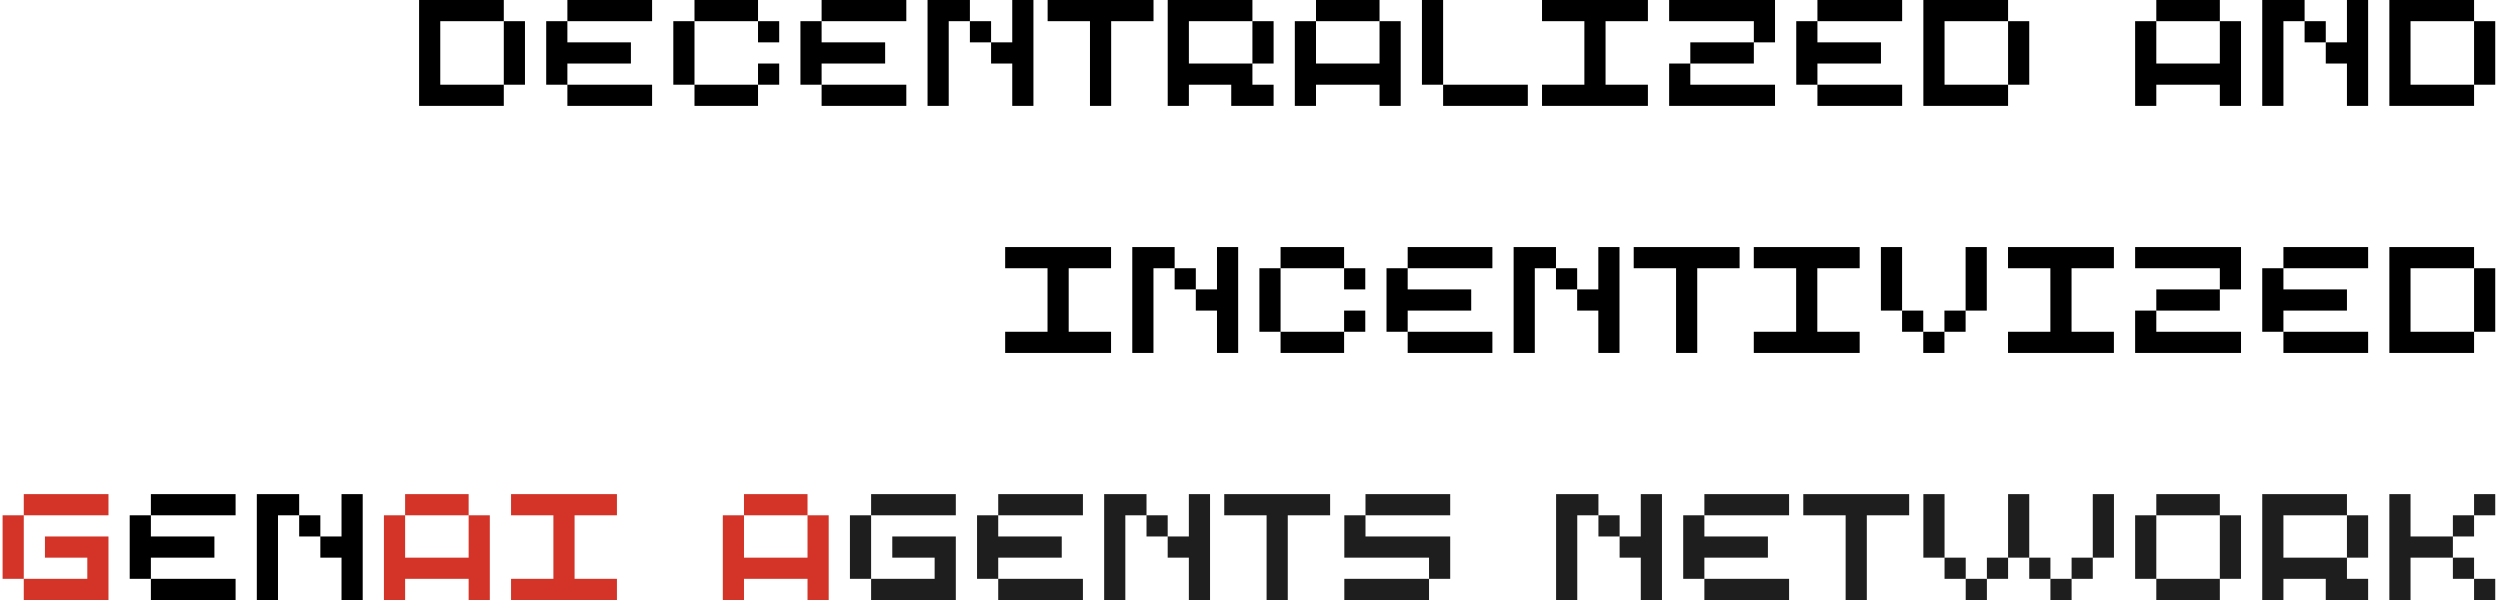
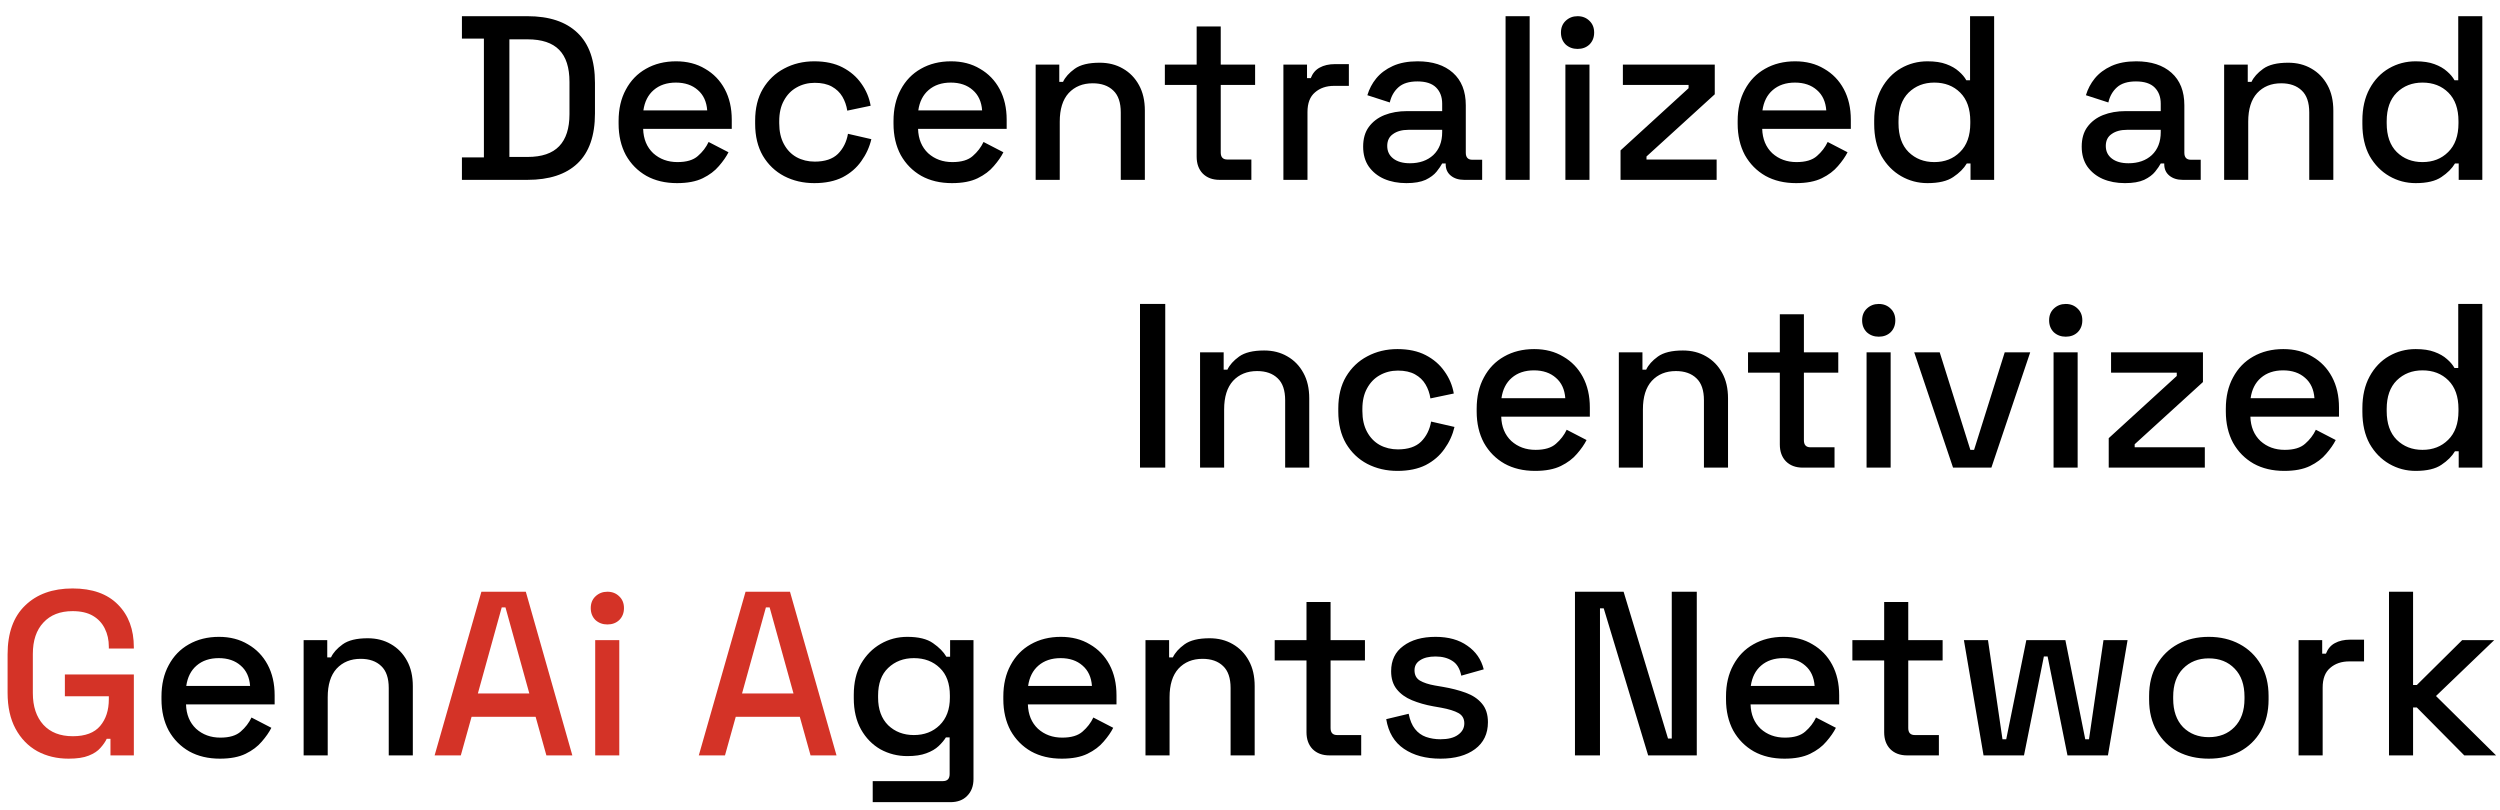
- <svg xmlns="http://www.w3.org/2000/svg" width="425" height="102" viewBox="0 0 425 102" fill="none">
-   <path d="M85.645 14.4V18H71.245V-1.43051e-06H85.645V3.6H74.845V14.4H85.645ZM89.245 3.6V14.4H85.645V3.6H89.245ZM110.855 -1.43051e-06V3.6H96.455V-1.43051e-06H110.855ZM96.455 3.6V7.2H107.255V10.8H96.455V14.4H92.855V3.6H96.455ZM96.455 14.4H110.855V18H96.455V14.4ZM128.864 3.6H118.064V-1.43051e-06H128.864V3.6ZM118.064 3.6V14.4H114.464V3.6H118.064ZM132.464 3.6V7.2H128.864V3.6H132.464ZM128.864 14.4V10.8H132.464V14.4H128.864ZM118.064 14.4H128.864V18H118.064V14.4ZM154.073 -1.43051e-06V3.6H139.673V-1.43051e-06H154.073ZM139.673 3.6V7.2H150.473V10.8H139.673V14.4H136.073V3.6H139.673ZM139.673 14.4H154.073V18H139.673V14.4ZM164.883 3.6H161.283V18H157.683V-1.43051e-06H164.883V3.6ZM175.683 -1.43051e-06V18H172.083V10.8H168.483V7.2H172.083V-1.43051e-06H175.683ZM168.483 7.2H164.883V3.6H168.483V7.2ZM196.097 -1.43051e-06V3.6H188.897V18H185.297V3.6H178.097V-1.43051e-06H196.097ZM212.911 10.8V14.4H216.511V18H209.311V14.4H202.111V18H198.511V-1.43051e-06H212.911V3.6H202.111V10.8H212.911ZM216.511 3.6V10.8H212.911V3.6H216.511ZM223.72 3.6V-1.43051e-06H234.52V3.6H223.72ZM238.12 3.6V18H234.52V14.4H223.72V18H220.12V3.6H223.72V10.8H234.52V3.6H238.12ZM245.33 14.4H241.73V-1.43051e-06H245.33V14.4ZM259.73 14.4V18H245.33V14.4H259.73ZM280.144 -1.43051e-06V3.6H272.944V14.4H280.144V18H262.144V14.4H269.344V3.6H262.144V-1.43051e-06H280.144ZM301.753 -1.43051e-06V7.2H298.153V3.6H283.753V-1.43051e-06H301.753ZM298.153 7.2V10.8H287.353V7.2H298.153ZM287.353 10.8V14.4H301.753V18H283.753V10.8H287.353ZM323.363 -1.43051e-06V3.6H308.963V-1.43051e-06H323.363ZM308.963 3.6V7.2H319.763V10.8H308.963V14.4H305.363V3.6H308.963ZM308.963 14.4H323.363V18H308.963V14.4ZM341.372 14.4V18H326.972V-1.43051e-06H341.372V3.6H330.572V14.4H341.372ZM344.972 3.6V14.4H341.372V3.6H344.972ZM366.572 3.6V-1.43051e-06H377.372V3.6H366.572ZM380.972 3.6V18H377.372V14.4H366.572V18H362.972V3.6H366.572V10.8H377.372V3.6H380.972ZM391.781 3.6H388.181V18H384.581V-1.43051e-06H391.781V3.6ZM402.581 -1.43051e-06V18H398.981V10.8H395.381V7.2H398.981V-1.43051e-06H402.581ZM395.381 7.2H391.781V3.6H395.381V7.2ZM420.591 14.4V18H406.191V-1.43051e-06H420.591V3.6H409.791V14.4H420.591ZM424.191 3.6V14.4H420.591V3.6H424.191ZM188.878 42V45.6H181.678V56.4H188.878V60H170.878V56.4H178.078V45.6H170.878V42H188.878ZM199.688 45.6H196.088V60H192.488V42H199.688V45.6ZM210.488 42V60H206.888V52.8H203.288V49.2H206.888V42H210.488ZM203.288 49.2H199.688V45.6H203.288V49.2ZM228.497 45.6H217.697V42H228.497V45.6ZM217.697 45.6V56.4H214.097V45.6H217.697ZM232.097 45.6V49.2H228.497V45.6H232.097ZM228.497 56.4V52.8H232.097V56.4H228.497ZM217.697 56.4H228.497V60H217.697V56.4ZM253.706 42V45.6H239.306V42H253.706ZM239.306 45.6V49.2H250.106V52.8H239.306V56.4H235.706V45.6H239.306ZM239.306 56.4H253.706V60H239.306V56.4ZM264.516 45.6H260.916V60H257.316V42H264.516V45.6ZM275.316 42V60H271.716V52.8H268.116V49.2H271.716V42H275.316ZM268.116 49.2H264.516V45.6H268.116V49.2ZM295.73 42V45.6H288.53V60H284.93V45.6H277.73V42H295.73ZM316.144 42V45.6H308.944V56.4H316.144V60H298.144V56.4H305.344V45.6H298.144V42H316.144ZM323.353 52.8H319.753V42H323.353V52.8ZM337.753 42V52.8H334.153V42H337.753ZM326.953 56.4H323.353V52.8H326.953V56.4ZM334.153 52.8V56.4H330.553V52.8H334.153ZM330.553 56.4V60H326.953V56.4H330.553ZM359.363 42V45.6H352.163V56.4H359.363V60H341.363V56.4H348.563V45.6H341.363V42H359.363ZM380.972 42V49.2H377.372V45.6H362.972V42H380.972ZM377.372 49.2V52.8H366.572V49.2H377.372ZM366.572 52.8V56.4H380.972V60H362.972V52.8H366.572ZM402.581 42V45.6H388.181V42H402.581ZM388.181 45.6V49.2H398.981V52.8H388.181V56.4H384.581V45.6H388.181ZM388.181 56.4H402.581V60H388.181V56.4ZM420.591 56.4V60H406.191V42H420.591V45.6H409.791V56.4H420.591ZM424.191 45.6V56.4H420.591V45.6H424.191ZM40.05 84V87.6H25.65V84H40.05ZM25.65 87.6V91.2H36.45V94.8H25.65V98.4H22.05V87.6H25.65ZM25.65 98.4H40.05V102H25.65V98.4ZM50.859 87.6H47.259V102H43.659V84H50.859V87.6ZM61.659 84V102H58.059V94.8H54.459V91.2H58.059V84H61.659ZM54.459 91.2H50.859V87.6H54.459V91.2Z" fill="black" />
-   <path d="M18.441 84V87.6H4.041V84H18.441ZM4.041 87.6V98.4H0.441V87.6H4.041ZM4.041 98.4H14.841V94.8H7.641V91.2H18.441V102H4.041V98.4ZM68.869 87.6V84H79.669V87.6H68.869ZM83.269 87.6V102H79.669V98.4H68.869V102H65.269V87.6H68.869V94.8H79.669V87.6H83.269ZM104.878 84V87.6H97.678V98.4H104.878V102H86.878V98.4H94.078V87.6H86.878V84H104.878ZM126.478 87.6V84H137.278V87.6H126.478ZM140.878 87.6V102H137.278V98.4H126.478V102H122.878V87.6H126.478V94.8H137.278V87.6H140.878Z" fill="#D43327" />
-   <path d="M162.488 84V87.6H148.088V84H162.488ZM148.088 87.6V98.4H144.488V87.6H148.088ZM148.088 98.4H158.888V94.8H151.688V91.2H162.488V102H148.088V98.4ZM184.097 84V87.6H169.697V84H184.097ZM169.697 87.6V91.2H180.497V94.8H169.697V98.4H166.097V87.6H169.697ZM169.697 98.4H184.097V102H169.697V98.4ZM194.906 87.6H191.306V102H187.706V84H194.906V87.6ZM205.706 84V102H202.106V94.8H198.506V91.2H202.106V84H205.706ZM198.506 91.2H194.906V87.6H198.506V91.2ZM226.12 84V87.6H218.92V102H215.32V87.6H208.12V84H226.12ZM246.534 84V87.6H232.134V84H246.534ZM232.134 87.6V91.2H246.534V98.4H242.934V94.8H228.534V87.6H232.134ZM242.934 98.4V102H228.534V98.4H242.934ZM271.734 87.6H268.134V102H264.534V84H271.734V87.6ZM282.534 84V102H278.934V94.8H275.334V91.2H278.934V84H282.534ZM275.334 91.2H271.734V87.6H275.334V91.2ZM304.144 84V87.6H289.744V84H304.144ZM289.744 87.6V91.2H300.544V94.8H289.744V98.4H286.144V87.6H289.744ZM289.744 98.4H304.144V102H289.744V98.4ZM324.558 84V87.6H317.358V102H313.758V87.6H306.558V84H324.558ZM330.572 94.8H326.972V84H330.572V94.8ZM344.972 94.8H341.372V84H344.972V94.8ZM359.372 84V94.8H355.772V84H359.372ZM334.172 98.4H330.572V94.8H334.172V98.4ZM341.372 94.8V98.4H337.772V94.8H341.372ZM348.572 98.4H344.972V94.8H348.572V98.4ZM355.772 94.8V98.4H352.172V94.8H355.772ZM337.772 98.4V102H334.172V98.4H337.772ZM352.172 98.4V102H348.572V98.4H352.172ZM366.572 87.6V84H377.372V87.6H366.572ZM366.572 98.4H362.972V87.6H366.572V98.4ZM380.972 87.6V98.4H377.372V87.6H380.972ZM377.372 98.4V102H366.572V98.4H377.372ZM398.981 94.8V98.4H402.581V102H395.381V98.4H388.181V102H384.581V84H398.981V87.6H388.181V94.8H398.981ZM402.581 87.6V94.8H398.981V87.6H402.581ZM416.991 91.2V94.8H409.791V102H406.191V84H409.791V91.2H416.991ZM424.191 84V87.6H420.591V84H424.191ZM420.591 87.6V91.2H416.991V87.6H420.591ZM416.991 94.8H420.591V98.4H416.991V94.8ZM420.591 98.4H424.191V102H420.591V98.4Z" fill="#1E1E1E" />
+ <svg xmlns="http://www.w3.org/2000/svg" width="139" height="45" viewBox="0 0 139 45" fill="none">
+   <path d="M25.683 10V8.752H26.905V2.148H25.683V0.9H29.323C30.537 0.9 31.464 1.208 32.105 1.823C32.755 2.438 33.08 3.366 33.08 4.605V6.308C33.08 7.547 32.755 8.475 32.105 9.09C31.464 9.697 30.537 10 29.323 10H25.683ZM28.322 8.726H29.336C30.125 8.726 30.71 8.527 31.091 8.128C31.473 7.729 31.663 7.136 31.663 6.347V4.553C31.663 3.756 31.473 3.162 31.091 2.772C30.71 2.382 30.125 2.187 29.336 2.187H28.322V8.726ZM37.644 10.182C36.994 10.182 36.426 10.048 35.941 9.779C35.455 9.502 35.074 9.116 34.797 8.622C34.528 8.119 34.394 7.539 34.394 6.88V6.724C34.394 6.057 34.528 5.476 34.797 4.982C35.065 4.479 35.438 4.094 35.915 3.825C36.4 3.548 36.959 3.409 37.592 3.409C38.207 3.409 38.744 3.548 39.204 3.825C39.672 4.094 40.036 4.471 40.296 4.956C40.556 5.441 40.686 6.009 40.686 6.659V7.166H35.759C35.776 7.729 35.962 8.18 36.318 8.518C36.682 8.847 37.132 9.012 37.67 9.012C38.172 9.012 38.549 8.899 38.801 8.674C39.061 8.449 39.26 8.189 39.399 7.894L40.504 8.466C40.382 8.709 40.205 8.964 39.971 9.233C39.745 9.502 39.446 9.727 39.074 9.909C38.701 10.091 38.224 10.182 37.644 10.182ZM35.772 6.139H39.321C39.286 5.654 39.113 5.277 38.801 5.008C38.489 4.731 38.081 4.592 37.579 4.592C37.076 4.592 36.664 4.731 36.344 5.008C36.032 5.277 35.841 5.654 35.772 6.139ZM45.275 10.182C44.659 10.182 44.1 10.052 43.598 9.792C43.104 9.532 42.709 9.155 42.415 8.661C42.129 8.167 41.986 7.573 41.986 6.88V6.711C41.986 6.018 42.129 5.428 42.415 4.943C42.709 4.449 43.104 4.072 43.598 3.812C44.1 3.543 44.659 3.409 45.275 3.409C45.89 3.409 46.414 3.522 46.848 3.747C47.281 3.972 47.628 4.271 47.888 4.644C48.156 5.017 48.33 5.428 48.408 5.879L47.108 6.152C47.064 5.866 46.973 5.606 46.835 5.372C46.696 5.138 46.501 4.952 46.25 4.813C45.998 4.674 45.682 4.605 45.301 4.605C44.928 4.605 44.59 4.692 44.287 4.865C43.992 5.03 43.758 5.272 43.585 5.593C43.411 5.905 43.325 6.286 43.325 6.737V6.854C43.325 7.305 43.411 7.69 43.585 8.011C43.758 8.332 43.992 8.574 44.287 8.739C44.59 8.904 44.928 8.986 45.301 8.986C45.864 8.986 46.293 8.843 46.588 8.557C46.882 8.262 47.069 7.89 47.147 7.439L48.447 7.738C48.343 8.18 48.156 8.587 47.888 8.96C47.628 9.333 47.281 9.632 46.848 9.857C46.414 10.074 45.89 10.182 45.275 10.182ZM52.929 10.182C52.279 10.182 51.711 10.048 51.226 9.779C50.741 9.502 50.359 9.116 50.082 8.622C49.813 8.119 49.679 7.539 49.679 6.88V6.724C49.679 6.057 49.813 5.476 50.082 4.982C50.351 4.479 50.723 4.094 51.2 3.825C51.685 3.548 52.244 3.409 52.877 3.409C53.492 3.409 54.03 3.548 54.489 3.825C54.957 4.094 55.321 4.471 55.581 4.956C55.841 5.441 55.971 6.009 55.971 6.659V7.166H51.044C51.061 7.729 51.248 8.18 51.603 8.518C51.967 8.847 52.418 9.012 52.955 9.012C53.458 9.012 53.835 8.899 54.086 8.674C54.346 8.449 54.545 8.189 54.684 7.894L55.789 8.466C55.668 8.709 55.49 8.964 55.256 9.233C55.031 9.502 54.732 9.727 54.359 9.909C53.986 10.091 53.51 10.182 52.929 10.182ZM51.057 6.139H54.606C54.571 5.654 54.398 5.277 54.086 5.008C53.774 4.731 53.367 4.592 52.864 4.592C52.361 4.592 51.95 4.731 51.629 5.008C51.317 5.277 51.126 5.654 51.057 6.139ZM57.583 10V3.591H58.896V4.553H59.104C59.225 4.293 59.442 4.05 59.754 3.825C60.066 3.6 60.529 3.487 61.145 3.487C61.63 3.487 62.059 3.595 62.432 3.812C62.813 4.029 63.112 4.336 63.329 4.735C63.545 5.125 63.654 5.597 63.654 6.152V10H62.315V6.256C62.315 5.701 62.176 5.294 61.899 5.034C61.621 4.765 61.24 4.631 60.755 4.631C60.2 4.631 59.754 4.813 59.416 5.177C59.086 5.541 58.922 6.07 58.922 6.763V10H57.583ZM67.808 10C67.418 10 67.106 9.883 66.872 9.649C66.647 9.415 66.534 9.103 66.534 8.713V4.722H64.766V3.591H66.534V1.472H67.873V3.591H69.784V4.722H67.873V8.479C67.873 8.739 67.994 8.869 68.237 8.869H69.576V10H67.808ZM71.357 10V3.591H72.67V4.345H72.878C72.982 4.076 73.147 3.881 73.372 3.76C73.606 3.63 73.892 3.565 74.23 3.565H74.997V4.774H74.178C73.745 4.774 73.389 4.895 73.112 5.138C72.835 5.372 72.696 5.736 72.696 6.23V10H71.357ZM78.196 10.182C77.736 10.182 77.325 10.104 76.961 9.948C76.605 9.792 76.319 9.562 76.103 9.259C75.895 8.956 75.791 8.587 75.791 8.154C75.791 7.712 75.895 7.348 76.103 7.062C76.319 6.767 76.61 6.546 76.974 6.399C77.346 6.252 77.767 6.178 78.235 6.178H80.185V5.762C80.185 5.389 80.072 5.09 79.847 4.865C79.621 4.64 79.275 4.527 78.807 4.527C78.347 4.527 77.996 4.635 77.754 4.852C77.511 5.069 77.351 5.35 77.273 5.697L76.025 5.294C76.129 4.947 76.293 4.635 76.519 4.358C76.753 4.072 77.06 3.842 77.442 3.669C77.823 3.496 78.282 3.409 78.82 3.409C79.652 3.409 80.306 3.621 80.783 4.046C81.259 4.471 81.498 5.073 81.498 5.853V8.492C81.498 8.752 81.619 8.882 81.862 8.882H82.408V10H81.407C81.103 10 80.856 9.922 80.666 9.766C80.475 9.61 80.38 9.398 80.38 9.129V9.09H80.185C80.115 9.22 80.011 9.372 79.873 9.545C79.734 9.718 79.53 9.87 79.262 10C78.993 10.121 78.638 10.182 78.196 10.182ZM78.391 9.077C78.928 9.077 79.361 8.925 79.691 8.622C80.02 8.31 80.185 7.885 80.185 7.348V7.218H78.313C77.957 7.218 77.671 7.296 77.455 7.452C77.238 7.599 77.13 7.82 77.13 8.115C77.13 8.41 77.242 8.644 77.468 8.817C77.693 8.99 78.001 9.077 78.391 9.077ZM83.71 10V0.9H85.049V10H83.71ZM87.036 10V3.591H88.375V10H87.036ZM87.712 2.72C87.452 2.72 87.231 2.638 87.049 2.473C86.876 2.3 86.789 2.079 86.789 1.81C86.789 1.541 86.876 1.325 87.049 1.16C87.231 0.987 87.452 0.9 87.712 0.9C87.981 0.9 88.201 0.987 88.375 1.16C88.548 1.325 88.635 1.541 88.635 1.81C88.635 2.079 88.548 2.3 88.375 2.473C88.201 2.638 87.981 2.72 87.712 2.72ZM90.102 10V8.362L93.885 4.904V4.722H90.232V3.591H95.341V5.242L91.545 8.7V8.869H95.445V10H90.102ZM99.864 10.182C99.213 10.182 98.646 10.048 98.16 9.779C97.675 9.502 97.294 9.116 97.016 8.622C96.748 8.119 96.614 7.539 96.614 6.88V6.724C96.614 6.057 96.748 5.476 97.016 4.982C97.285 4.479 97.658 4.094 98.135 3.825C98.62 3.548 99.179 3.409 99.811 3.409C100.427 3.409 100.964 3.548 101.424 3.825C101.892 4.094 102.256 4.471 102.516 4.956C102.776 5.441 102.906 6.009 102.906 6.659V7.166H97.978C97.996 7.729 98.182 8.18 98.537 8.518C98.901 8.847 99.352 9.012 99.889 9.012C100.392 9.012 100.769 8.899 101.021 8.674C101.281 8.449 101.48 8.189 101.619 7.894L102.724 8.466C102.602 8.709 102.425 8.964 102.191 9.233C101.965 9.502 101.666 9.727 101.294 9.909C100.921 10.091 100.444 10.182 99.864 10.182ZM97.992 6.139H101.541C101.506 5.654 101.333 5.277 101.021 5.008C100.709 4.731 100.301 4.592 99.799 4.592C99.296 4.592 98.884 4.731 98.564 5.008C98.251 5.277 98.061 5.654 97.992 6.139ZM107.169 10.182C106.641 10.182 106.151 10.052 105.7 9.792C105.25 9.532 104.886 9.159 104.608 8.674C104.34 8.18 104.205 7.586 104.205 6.893V6.698C104.205 6.013 104.34 5.424 104.608 4.93C104.877 4.436 105.237 4.059 105.687 3.799C106.138 3.539 106.632 3.409 107.169 3.409C107.585 3.409 107.932 3.461 108.209 3.565C108.495 3.669 108.729 3.803 108.911 3.968C109.093 4.124 109.232 4.289 109.327 4.462H109.535V0.9H110.874V10H109.561V9.09H109.353C109.189 9.367 108.937 9.619 108.599 9.844C108.27 10.069 107.793 10.182 107.169 10.182ZM107.546 9.012C108.127 9.012 108.604 8.826 108.976 8.453C109.358 8.08 109.548 7.547 109.548 6.854V6.737C109.548 6.052 109.362 5.524 108.989 5.151C108.617 4.778 108.136 4.592 107.546 4.592C106.974 4.592 106.498 4.778 106.116 5.151C105.744 5.524 105.557 6.052 105.557 6.737V6.854C105.557 7.547 105.744 8.08 106.116 8.453C106.498 8.826 106.974 9.012 107.546 9.012ZM118.148 10.182C117.689 10.182 117.277 10.104 116.913 9.948C116.558 9.792 116.272 9.562 116.055 9.259C115.847 8.956 115.743 8.587 115.743 8.154C115.743 7.712 115.847 7.348 116.055 7.062C116.272 6.767 116.562 6.546 116.926 6.399C117.299 6.252 117.719 6.178 118.187 6.178H120.137V5.762C120.137 5.389 120.024 5.09 119.799 4.865C119.574 4.64 119.227 4.527 118.759 4.527C118.3 4.527 117.949 4.635 117.706 4.852C117.463 5.069 117.303 5.35 117.225 5.697L115.977 5.294C116.081 4.947 116.246 4.635 116.471 4.358C116.705 4.072 117.013 3.842 117.394 3.669C117.775 3.496 118.235 3.409 118.772 3.409C119.604 3.409 120.258 3.621 120.735 4.046C121.212 4.471 121.45 5.073 121.45 5.853V8.492C121.45 8.752 121.571 8.882 121.814 8.882H122.36V10H121.359C121.056 10 120.809 9.922 120.618 9.766C120.427 9.61 120.332 9.398 120.332 9.129V9.09H120.137C120.068 9.22 119.964 9.372 119.825 9.545C119.686 9.718 119.483 9.87 119.214 10C118.945 10.121 118.59 10.182 118.148 10.182ZM118.343 9.077C118.88 9.077 119.314 8.925 119.643 8.622C119.972 8.31 120.137 7.885 120.137 7.348V7.218H118.265C117.91 7.218 117.624 7.296 117.407 7.452C117.19 7.599 117.082 7.82 117.082 8.115C117.082 8.41 117.195 8.644 117.42 8.817C117.645 8.99 117.953 9.077 118.343 9.077ZM123.662 10V3.591H124.975V4.553H125.183C125.304 4.293 125.521 4.05 125.833 3.825C126.145 3.6 126.608 3.487 127.224 3.487C127.709 3.487 128.138 3.595 128.511 3.812C128.892 4.029 129.191 4.336 129.408 4.735C129.624 5.125 129.733 5.597 129.733 6.152V10H128.394V6.256C128.394 5.701 128.255 5.294 127.978 5.034C127.7 4.765 127.319 4.631 126.834 4.631C126.279 4.631 125.833 4.813 125.495 5.177C125.165 5.541 125.001 6.07 125.001 6.763V10H123.662ZM134.312 10.182C133.783 10.182 133.294 10.052 132.843 9.792C132.392 9.532 132.028 9.159 131.751 8.674C131.482 8.18 131.348 7.586 131.348 6.893V6.698C131.348 6.013 131.482 5.424 131.751 4.93C132.02 4.436 132.379 4.059 132.83 3.799C133.281 3.539 133.775 3.409 134.312 3.409C134.728 3.409 135.075 3.461 135.352 3.565C135.638 3.669 135.872 3.803 136.054 3.968C136.236 4.124 136.375 4.289 136.47 4.462H136.678V0.9H138.017V10H136.704V9.09H136.496C136.331 9.367 136.08 9.619 135.742 9.844C135.413 10.069 134.936 10.182 134.312 10.182ZM134.689 9.012C135.27 9.012 135.746 8.826 136.119 8.453C136.5 8.08 136.691 7.547 136.691 6.854V6.737C136.691 6.052 136.505 5.524 136.132 5.151C135.759 4.778 135.278 4.592 134.689 4.592C134.117 4.592 133.64 4.778 133.259 5.151C132.886 5.524 132.7 6.052 132.7 6.737V6.854C132.7 7.547 132.886 8.08 133.259 8.453C133.64 8.826 134.117 9.012 134.689 9.012ZM63.384 26V16.9H64.788V26H63.384ZM66.723 26V19.591H68.036V20.553H68.244C68.366 20.293 68.582 20.05 68.894 19.825C69.206 19.6 69.67 19.487 70.285 19.487C70.771 19.487 71.2 19.595 71.572 19.812C71.954 20.029 72.253 20.336 72.469 20.735C72.686 21.125 72.794 21.597 72.794 22.152V26H71.455V22.256C71.455 21.701 71.317 21.294 71.039 21.034C70.762 20.765 70.381 20.631 69.895 20.631C69.341 20.631 68.894 20.813 68.556 21.177C68.227 21.541 68.062 22.07 68.062 22.763V26H66.723ZM77.698 26.182C77.083 26.182 76.524 26.052 76.021 25.792C75.527 25.532 75.133 25.155 74.838 24.661C74.552 24.167 74.409 23.573 74.409 22.88V22.711C74.409 22.018 74.552 21.428 74.838 20.943C75.133 20.449 75.527 20.072 76.021 19.812C76.524 19.543 77.083 19.409 77.698 19.409C78.314 19.409 78.838 19.522 79.271 19.747C79.705 19.972 80.051 20.271 80.311 20.644C80.58 21.017 80.753 21.428 80.831 21.879L79.531 22.152C79.488 21.866 79.397 21.606 79.258 21.372C79.12 21.138 78.925 20.952 78.673 20.813C78.422 20.674 78.106 20.605 77.724 20.605C77.352 20.605 77.014 20.692 76.71 20.865C76.416 21.03 76.182 21.272 76.008 21.593C75.835 21.905 75.748 22.286 75.748 22.737V22.854C75.748 23.305 75.835 23.69 76.008 24.011C76.182 24.332 76.416 24.574 76.71 24.739C77.014 24.904 77.352 24.986 77.724 24.986C78.288 24.986 78.717 24.843 79.011 24.557C79.306 24.262 79.492 23.89 79.57 23.439L80.87 23.738C80.766 24.18 80.58 24.587 80.311 24.96C80.051 25.333 79.705 25.632 79.271 25.857C78.838 26.074 78.314 26.182 77.698 26.182ZM85.353 26.182C84.703 26.182 84.135 26.048 83.65 25.779C83.164 25.502 82.783 25.116 82.506 24.622C82.237 24.119 82.103 23.539 82.103 22.88V22.724C82.103 22.057 82.237 21.476 82.506 20.982C82.774 20.479 83.147 20.094 83.624 19.825C84.109 19.548 84.668 19.409 85.301 19.409C85.916 19.409 86.453 19.548 86.913 19.825C87.381 20.094 87.745 20.471 88.005 20.956C88.265 21.441 88.395 22.009 88.395 22.659V23.166H83.468C83.485 23.729 83.671 24.18 84.027 24.518C84.391 24.847 84.841 25.012 85.379 25.012C85.881 25.012 86.258 24.899 86.51 24.674C86.77 24.449 86.969 24.189 87.108 23.894L88.213 24.466C88.091 24.709 87.914 24.964 87.68 25.233C87.454 25.502 87.155 25.727 86.783 25.909C86.41 26.091 85.933 26.182 85.353 26.182ZM83.481 22.139H87.03C86.995 21.654 86.822 21.277 86.51 21.008C86.198 20.731 85.79 20.592 85.288 20.592C84.785 20.592 84.373 20.731 84.053 21.008C83.741 21.277 83.55 21.654 83.481 22.139ZM90.007 26V19.591H91.32V20.553H91.528C91.649 20.293 91.866 20.05 92.178 19.825C92.49 19.6 92.953 19.487 93.569 19.487C94.054 19.487 94.483 19.595 94.856 19.812C95.237 20.029 95.536 20.336 95.753 20.735C95.969 21.125 96.078 21.597 96.078 22.152V26H94.739V22.256C94.739 21.701 94.6 21.294 94.323 21.034C94.045 20.765 93.664 20.631 93.179 20.631C92.624 20.631 92.178 20.813 91.84 21.177C91.51 21.541 91.346 22.07 91.346 22.763V26H90.007ZM100.232 26C99.842 26 99.53 25.883 99.296 25.649C99.07 25.415 98.958 25.103 98.958 24.713V20.722H97.19V19.591H98.958V17.472H100.297V19.591H102.208V20.722H100.297V24.479C100.297 24.739 100.418 24.869 100.661 24.869H102V26H100.232ZM103.781 26V19.591H105.12V26H103.781ZM104.457 18.72C104.197 18.72 103.976 18.638 103.794 18.473C103.621 18.3 103.534 18.079 103.534 17.81C103.534 17.541 103.621 17.325 103.794 17.16C103.976 16.987 104.197 16.9 104.457 16.9C104.726 16.9 104.947 16.987 105.12 17.16C105.293 17.325 105.38 17.541 105.38 17.81C105.38 18.079 105.293 18.3 105.12 18.473C104.947 18.638 104.726 18.72 104.457 18.72ZM108.589 26L106.431 19.591H107.848L109.551 25.012H109.759L111.462 19.591H112.879L110.721 26H108.589ZM114.178 26V19.591H115.517V26H114.178ZM114.854 18.72C114.594 18.72 114.373 18.638 114.191 18.473C114.018 18.3 113.931 18.079 113.931 17.81C113.931 17.541 114.018 17.325 114.191 17.16C114.373 16.987 114.594 16.9 114.854 16.9C115.123 16.9 115.344 16.987 115.517 17.16C115.691 17.325 115.777 17.541 115.777 17.81C115.777 18.079 115.691 18.3 115.517 18.473C115.344 18.638 115.123 18.72 114.854 18.72ZM117.245 26V24.362L121.028 20.904V20.722H117.375V19.591H122.484V21.242L118.688 24.7V24.869H122.588V26H117.245ZM127.006 26.182C126.356 26.182 125.788 26.048 125.303 25.779C124.818 25.502 124.436 25.116 124.159 24.622C123.89 24.119 123.756 23.539 123.756 22.88V22.724C123.756 22.057 123.89 21.476 124.159 20.982C124.428 20.479 124.8 20.094 125.277 19.825C125.762 19.548 126.321 19.409 126.954 19.409C127.569 19.409 128.107 19.548 128.566 19.825C129.034 20.094 129.398 20.471 129.658 20.956C129.918 21.441 130.048 22.009 130.048 22.659V23.166H125.121C125.138 23.729 125.325 24.18 125.68 24.518C126.044 24.847 126.495 25.012 127.032 25.012C127.535 25.012 127.912 24.899 128.163 24.674C128.423 24.449 128.622 24.189 128.761 23.894L129.866 24.466C129.745 24.709 129.567 24.964 129.333 25.233C129.108 25.502 128.809 25.727 128.436 25.909C128.063 26.091 127.587 26.182 127.006 26.182ZM125.134 22.139H128.683C128.648 21.654 128.475 21.277 128.163 21.008C127.851 20.731 127.444 20.592 126.941 20.592C126.438 20.592 126.027 20.731 125.706 21.008C125.394 21.277 125.203 21.654 125.134 22.139ZM134.312 26.182C133.783 26.182 133.294 26.052 132.843 25.792C132.392 25.532 132.028 25.159 131.751 24.674C131.482 24.18 131.348 23.586 131.348 22.893V22.698C131.348 22.013 131.482 21.424 131.751 20.93C132.02 20.436 132.379 20.059 132.83 19.799C133.281 19.539 133.775 19.409 134.312 19.409C134.728 19.409 135.075 19.461 135.352 19.565C135.638 19.669 135.872 19.803 136.054 19.968C136.236 20.124 136.375 20.289 136.47 20.462H136.678V16.9H138.017V26H136.704V25.09H136.496C136.331 25.367 136.08 25.619 135.742 25.844C135.413 26.069 134.936 26.182 134.312 26.182ZM134.689 25.012C135.27 25.012 135.746 24.826 136.119 24.453C136.5 24.08 136.691 23.547 136.691 22.854V22.737C136.691 22.052 136.505 21.524 136.132 21.151C135.759 20.778 135.278 20.592 134.689 20.592C134.117 20.592 133.64 20.778 133.259 21.151C132.886 21.524 132.7 22.052 132.7 22.737V22.854C132.7 23.547 132.886 24.08 133.259 24.453C133.64 24.826 134.117 25.012 134.689 25.012ZM12.228 42.182C11.578 42.182 11.01 42.048 10.525 41.779C10.039 41.502 9.658 41.116 9.381 40.622C9.112 40.119 8.978 39.539 8.978 38.88V38.724C8.978 38.057 9.112 37.476 9.381 36.982C9.649 36.479 10.022 36.094 10.499 35.825C10.984 35.548 11.543 35.409 12.176 35.409C12.791 35.409 13.328 35.548 13.788 35.825C14.256 36.094 14.62 36.471 14.88 36.956C15.14 37.441 15.27 38.009 15.27 38.659V39.166H10.343C10.36 39.729 10.546 40.18 10.902 40.518C11.266 40.847 11.716 41.012 12.254 41.012C12.756 41.012 13.133 40.899 13.385 40.674C13.645 40.449 13.844 40.189 13.983 39.894L15.088 40.466C14.966 40.709 14.789 40.964 14.555 41.233C14.329 41.502 14.03 41.727 13.658 41.909C13.285 42.091 12.808 42.182 12.228 42.182ZM10.356 38.139H13.905C13.87 37.654 13.697 37.277 13.385 37.008C13.073 36.731 12.665 36.592 12.163 36.592C11.66 36.592 11.248 36.731 10.928 37.008C10.616 37.277 10.425 37.654 10.356 38.139ZM16.882 42V35.591H18.195V36.553H18.403C18.524 36.293 18.741 36.05 19.053 35.825C19.365 35.6 19.828 35.487 20.444 35.487C20.929 35.487 21.358 35.595 21.731 35.812C22.112 36.029 22.411 36.336 22.628 36.735C22.844 37.125 22.953 37.597 22.953 38.152V42H21.614V38.256C21.614 37.701 21.475 37.294 21.198 37.034C20.92 36.765 20.539 36.631 20.054 36.631C19.499 36.631 19.053 36.813 18.715 37.177C18.385 37.541 18.221 38.07 18.221 38.763V42H16.882ZM47.47 38.828V38.633C47.47 37.957 47.604 37.381 47.873 36.904C48.15 36.427 48.514 36.059 48.965 35.799C49.416 35.539 49.91 35.409 50.447 35.409C51.071 35.409 51.548 35.526 51.877 35.76C52.215 35.994 52.462 36.245 52.618 36.514H52.826V35.591H54.126V43.313C54.126 43.703 54.009 44.015 53.775 44.249C53.55 44.483 53.238 44.6 52.839 44.6H48.523V43.43H52.423C52.674 43.43 52.8 43.3 52.8 43.04V40.999H52.592C52.497 41.155 52.362 41.315 52.189 41.48C52.016 41.645 51.786 41.779 51.5 41.883C51.223 41.987 50.872 42.039 50.447 42.039C49.91 42.039 49.411 41.913 48.952 41.662C48.501 41.402 48.142 41.034 47.873 40.557C47.604 40.072 47.47 39.495 47.47 38.828ZM50.811 40.869C51.392 40.869 51.868 40.687 52.241 40.323C52.622 39.95 52.813 39.439 52.813 38.789V38.672C52.813 38.005 52.627 37.493 52.254 37.138C51.881 36.774 51.4 36.592 50.811 36.592C50.239 36.592 49.762 36.774 49.381 37.138C49.008 37.493 48.822 38.005 48.822 38.672V38.789C48.822 39.439 49.008 39.95 49.381 40.323C49.762 40.687 50.239 40.869 50.811 40.869ZM59.035 42.182C58.385 42.182 57.818 42.048 57.332 41.779C56.847 41.502 56.466 41.116 56.188 40.622C55.92 40.119 55.785 39.539 55.785 38.88V38.724C55.785 38.057 55.92 37.476 56.188 36.982C56.457 36.479 56.83 36.094 57.306 35.825C57.792 35.548 58.351 35.409 58.983 35.409C59.599 35.409 60.136 35.548 60.595 35.825C61.063 36.094 61.427 36.471 61.687 36.956C61.947 37.441 62.077 38.009 62.077 38.659V39.166H57.15C57.168 39.729 57.354 40.18 57.709 40.518C58.073 40.847 58.524 41.012 59.061 41.012C59.564 41.012 59.941 40.899 60.192 40.674C60.452 40.449 60.652 40.189 60.79 39.894L61.895 40.466C61.774 40.709 61.596 40.964 61.362 41.233C61.137 41.502 60.838 41.727 60.465 41.909C60.093 42.091 59.616 42.182 59.035 42.182ZM57.163 38.139H60.712C60.678 37.654 60.504 37.277 60.192 37.008C59.88 36.731 59.473 36.592 58.97 36.592C58.468 36.592 58.056 36.731 57.735 37.008C57.423 37.277 57.233 37.654 57.163 38.139ZM63.689 42V35.591H65.002V36.553H65.21C65.332 36.293 65.548 36.05 65.86 35.825C66.172 35.6 66.636 35.487 67.251 35.487C67.737 35.487 68.165 35.595 68.538 35.812C68.919 36.029 69.219 36.336 69.435 36.735C69.652 37.125 69.76 37.597 69.76 38.152V42H68.421V38.256C68.421 37.701 68.282 37.294 68.005 37.034C67.728 36.765 67.347 36.631 66.861 36.631C66.306 36.631 65.86 36.813 65.522 37.177C65.193 37.541 65.028 38.07 65.028 38.763V42H63.689ZM73.915 42C73.525 42 73.213 41.883 72.978 41.649C72.753 41.415 72.641 41.103 72.641 40.713V36.722H70.873V35.591H72.641V33.472H73.98V35.591H75.891V36.722H73.98V40.479C73.98 40.739 74.101 40.869 74.344 40.869H75.683V42H73.915ZM80.09 42.182C79.275 42.182 78.599 42 78.062 41.636C77.524 41.272 77.195 40.722 77.074 39.985L78.322 39.686C78.391 40.041 78.508 40.323 78.673 40.531C78.837 40.739 79.041 40.886 79.284 40.973C79.535 41.06 79.804 41.103 80.09 41.103C80.514 41.103 80.839 41.021 81.065 40.856C81.299 40.691 81.416 40.479 81.416 40.219C81.416 39.959 81.307 39.768 81.091 39.647C80.874 39.526 80.553 39.426 80.129 39.348L79.687 39.27C79.253 39.192 78.859 39.079 78.504 38.932C78.148 38.785 77.867 38.581 77.659 38.321C77.451 38.061 77.347 37.727 77.347 37.32C77.347 36.713 77.572 36.245 78.023 35.916C78.473 35.578 79.071 35.409 79.817 35.409C80.536 35.409 81.125 35.574 81.585 35.903C82.053 36.224 82.356 36.661 82.495 37.216L81.247 37.567C81.169 37.177 81.004 36.904 80.753 36.748C80.501 36.583 80.189 36.501 79.817 36.501C79.453 36.501 79.167 36.57 78.959 36.709C78.751 36.839 78.647 37.025 78.647 37.268C78.647 37.528 78.746 37.719 78.946 37.84C79.154 37.961 79.431 38.052 79.778 38.113L80.233 38.191C80.692 38.269 81.112 38.377 81.494 38.516C81.875 38.655 82.174 38.854 82.391 39.114C82.616 39.374 82.729 39.721 82.729 40.154C82.729 40.795 82.49 41.294 82.014 41.649C81.537 42.004 80.896 42.182 80.09 42.182ZM87.568 42V32.9H90.272L92.742 41.064H92.95V32.9H94.341V42H91.637L89.167 33.823H88.959V42H87.568ZM99.216 42.182C98.566 42.182 97.998 42.048 97.513 41.779C97.028 41.502 96.646 41.116 96.369 40.622C96.1 40.119 95.966 39.539 95.966 38.88V38.724C95.966 38.057 96.1 37.476 96.369 36.982C96.638 36.479 97.01 36.094 97.487 35.825C97.972 35.548 98.531 35.409 99.164 35.409C99.779 35.409 100.317 35.548 100.776 35.825C101.244 36.094 101.608 36.471 101.868 36.956C102.128 37.441 102.258 38.009 102.258 38.659V39.166H97.331C97.348 39.729 97.535 40.18 97.89 40.518C98.254 40.847 98.705 41.012 99.242 41.012C99.745 41.012 100.122 40.899 100.373 40.674C100.633 40.449 100.832 40.189 100.971 39.894L102.076 40.466C101.955 40.709 101.777 40.964 101.543 41.233C101.318 41.502 101.019 41.727 100.646 41.909C100.273 42.091 99.797 42.182 99.216 42.182ZM97.344 38.139H100.893C100.858 37.654 100.685 37.277 100.373 37.008C100.061 36.731 99.654 36.592 99.151 36.592C98.648 36.592 98.237 36.731 97.916 37.008C97.604 37.277 97.413 37.654 97.344 38.139ZM106.034 42C105.644 42 105.332 41.883 105.098 41.649C104.872 41.415 104.76 41.103 104.76 40.713V36.722H102.992V35.591H104.76V33.472H106.099V35.591H108.01V36.722H106.099V40.479C106.099 40.739 106.22 40.869 106.463 40.869H107.802V42H106.034ZM110.285 42L109.193 35.591H110.532L111.338 41.103H111.546L112.664 35.591H114.835L115.94 41.103H116.148L116.954 35.591H118.293L117.201 42H114.952L113.847 36.501H113.639L112.534 42H110.285ZM122.805 42.182C122.164 42.182 121.592 42.052 121.089 41.792C120.595 41.523 120.205 41.142 119.919 40.648C119.633 40.154 119.49 39.569 119.49 38.893V38.698C119.49 38.022 119.633 37.441 119.919 36.956C120.205 36.462 120.595 36.081 121.089 35.812C121.592 35.543 122.164 35.409 122.805 35.409C123.447 35.409 124.019 35.543 124.521 35.812C125.024 36.081 125.418 36.462 125.704 36.956C125.99 37.441 126.133 38.022 126.133 38.698V38.893C126.133 39.569 125.99 40.154 125.704 40.648C125.418 41.142 125.024 41.523 124.521 41.792C124.019 42.052 123.447 42.182 122.805 42.182ZM122.805 40.986C123.395 40.986 123.871 40.8 124.235 40.427C124.608 40.046 124.794 39.521 124.794 38.854V38.737C124.794 38.07 124.612 37.55 124.248 37.177C123.884 36.796 123.403 36.605 122.805 36.605C122.225 36.605 121.748 36.796 121.375 37.177C121.011 37.55 120.829 38.07 120.829 38.737V38.854C120.829 39.521 121.011 40.046 121.375 40.427C121.748 40.8 122.225 40.986 122.805 40.986ZM127.801 42V35.591H129.114V36.345H129.322C129.426 36.076 129.59 35.881 129.816 35.76C130.05 35.63 130.336 35.565 130.674 35.565H131.441V36.774H130.622C130.188 36.774 129.833 36.895 129.556 37.138C129.278 37.372 129.14 37.736 129.14 38.23V42H127.801ZM132.828 42V32.9H134.167V38.087H134.375L136.897 35.591H138.678L135.441 38.698L138.782 42H137.014L134.375 39.335H134.167V42H132.828Z" fill="black" />
+   <path d="M3.815 42.182C3.165 42.182 2.584 42.043 2.073 41.766C1.562 41.48 1.159 41.064 0.864 40.518C0.569 39.972 0.422 39.305 0.422 38.516V36.384C0.422 35.197 0.747 34.291 1.397 33.667C2.047 33.034 2.927 32.718 4.036 32.718C5.128 32.718 5.969 33.017 6.558 33.615C7.147 34.204 7.442 34.997 7.442 35.994V36.059H6.051V35.955C6.051 35.582 5.977 35.249 5.83 34.954C5.683 34.651 5.462 34.412 5.167 34.239C4.872 34.066 4.495 33.979 4.036 33.979C3.343 33.979 2.801 34.191 2.411 34.616C2.021 35.032 1.826 35.613 1.826 36.358V38.542C1.826 39.279 2.021 39.864 2.411 40.297C2.801 40.722 3.347 40.934 4.049 40.934C4.742 40.934 5.249 40.743 5.57 40.362C5.891 39.981 6.051 39.487 6.051 38.88V38.711H3.607V37.502H7.442V42H6.142V41.077H5.934C5.856 41.242 5.739 41.411 5.583 41.584C5.436 41.757 5.219 41.9 4.933 42.013C4.656 42.126 4.283 42.182 3.815 42.182ZM24.165 42L26.765 32.9H29.235L31.822 42H30.379L29.781 39.855H26.219L25.621 42H24.165ZM26.57 38.555H29.43L28.104 33.771H27.896L26.57 38.555ZM33.093 42V35.591H34.432V42H33.093ZM33.77 34.72C33.51 34.72 33.288 34.638 33.106 34.473C32.933 34.3 32.846 34.079 32.846 33.81C32.846 33.541 32.933 33.325 33.106 33.16C33.288 32.987 33.51 32.9 33.77 32.9C34.038 32.9 34.259 32.987 34.432 33.16C34.606 33.325 34.693 33.541 34.693 33.81C34.693 34.079 34.606 34.3 34.432 34.473C34.259 34.638 34.038 34.72 33.77 34.72ZM38.853 42L41.453 32.9H43.923L46.51 42H45.067L44.469 39.855H40.907L40.309 42H38.853ZM41.258 38.555H44.118L42.792 33.771H42.584L41.258 38.555Z" fill="#D43327" />
</svg>
